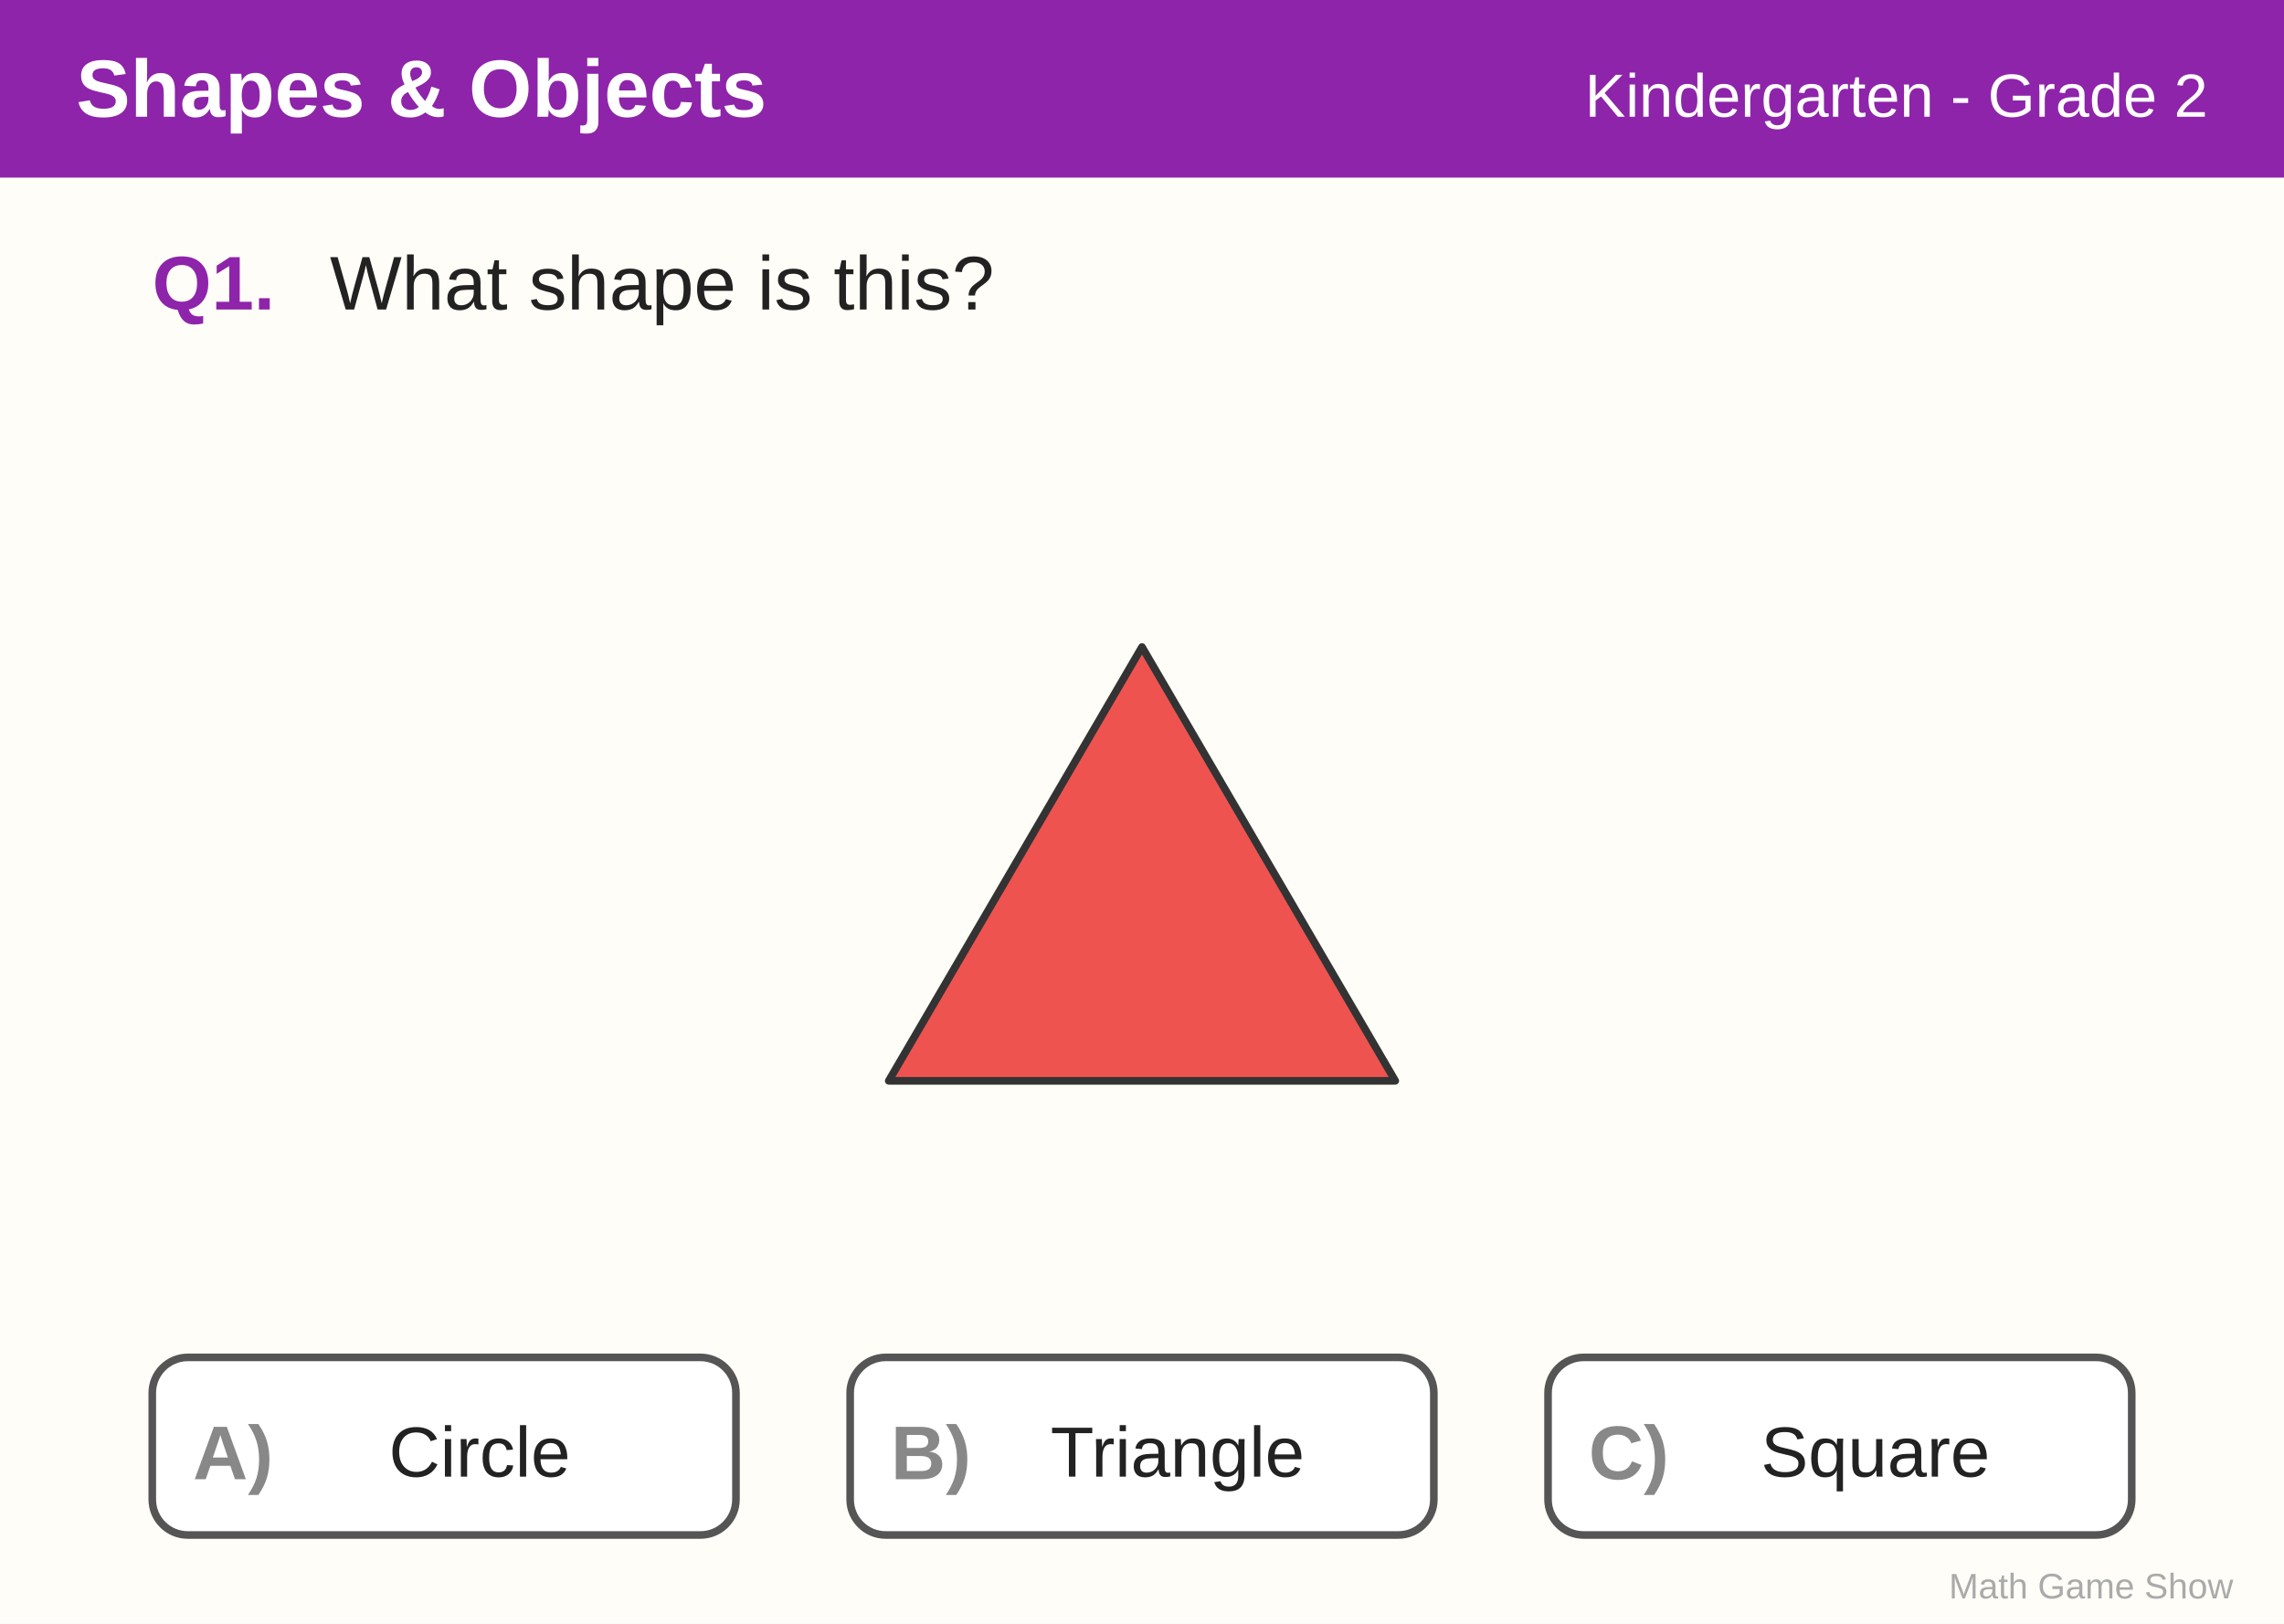
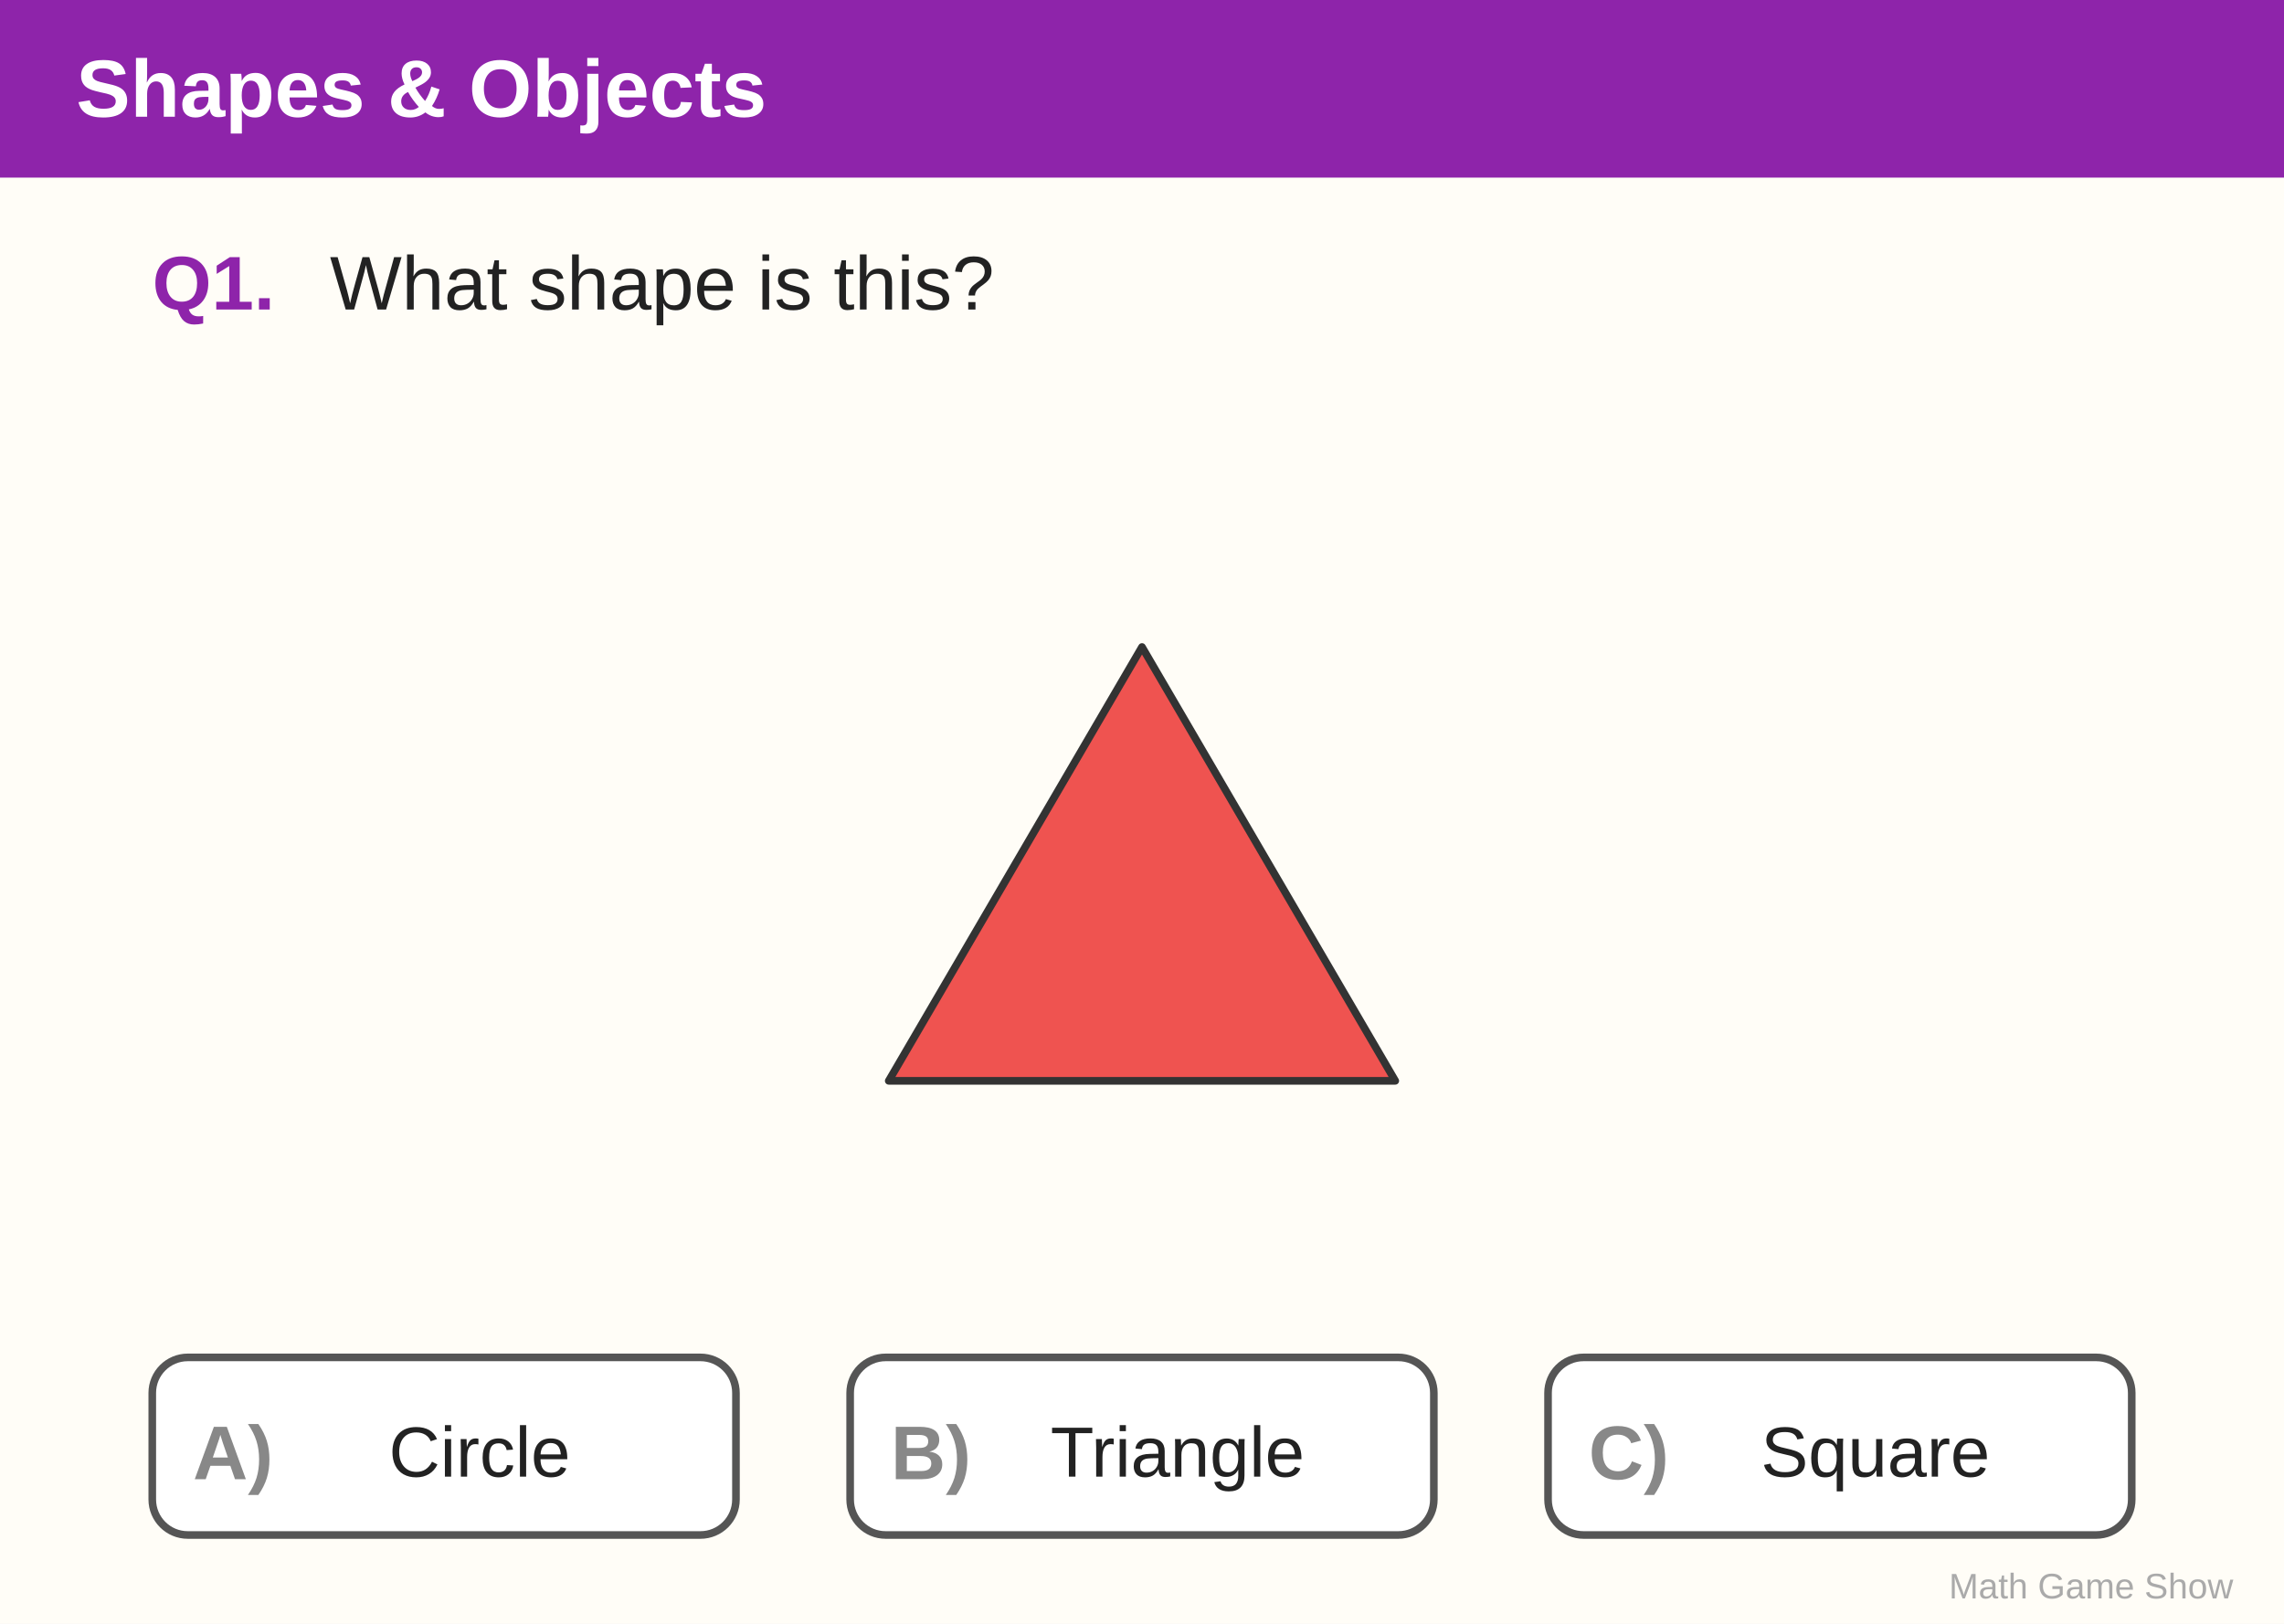
<svg xmlns="http://www.w3.org/2000/svg" viewBox="0 0 900 640" width="900" height="640">
  <rect width="900" height="640" fill="#fffdf7" />
  <rect width="900" height="70" fill="#8e24aa" />
  <text x="30" y="46" font-size="32" fill="#fff" text-anchor="start" font-weight="bold" font-family="Arial, Helvetica, sans-serif">Shapes &amp; Objects</text>
-   <text x="870" y="46" font-size="24" fill="#fff" text-anchor="end" font-weight="normal" font-family="Arial, Helvetica, sans-serif">Kindergarten - Grade 2</text>
  <circle cx="60" cy="125" r="0" />
  <text x="60" y="122" font-size="30" fill="#8e24aa" text-anchor="start" font-weight="bold" font-family="Arial, Helvetica, sans-serif">Q1.</text>
  <text x="130" y="122" font-size="30" fill="#222" text-anchor="start" font-weight="normal" font-family="Arial, Helvetica, sans-serif">What shape is this?</text>
  <polygon points="450.0,255.0 549.8,426.0 350.2,426.0" fill="#ef5350" stroke="#333" stroke-width="3" stroke-linejoin="round" />
  <rect x="60.0" y="535" width="230" height="70" rx="14" fill="#fff" stroke="#555" stroke-width="3" />
  <text x="76.0" y="583" font-size="30" fill="#888" text-anchor="start" font-weight="bold" font-family="Arial, Helvetica, sans-serif">A)</text>
  <text x="189.0" y="582" font-size="28" fill="#222" text-anchor="middle" font-weight="normal" font-family="Arial, Helvetica, sans-serif">Circle</text>
  <rect x="335.0" y="535" width="230" height="70" rx="14" fill="#fff" stroke="#555" stroke-width="3" />
  <text x="351.0" y="583" font-size="30" fill="#888" text-anchor="start" font-weight="bold" font-family="Arial, Helvetica, sans-serif">B)</text>
  <text x="464.0" y="582" font-size="28" fill="#222" text-anchor="middle" font-weight="normal" font-family="Arial, Helvetica, sans-serif">Triangle</text>
  <rect x="610.0" y="535" width="230" height="70" rx="14" fill="#fff" stroke="#555" stroke-width="3" />
  <text x="626.0" y="583" font-size="30" fill="#888" text-anchor="start" font-weight="bold" font-family="Arial, Helvetica, sans-serif">C)</text>
  <text x="739.0" y="582" font-size="28" fill="#222" text-anchor="middle" font-weight="normal" font-family="Arial, Helvetica, sans-serif">Square</text>
  <text x="880" y="630" font-size="14" fill="#aaa" text-anchor="end" font-weight="normal" font-family="Arial, Helvetica, sans-serif">Math Game Show</text>
</svg>
